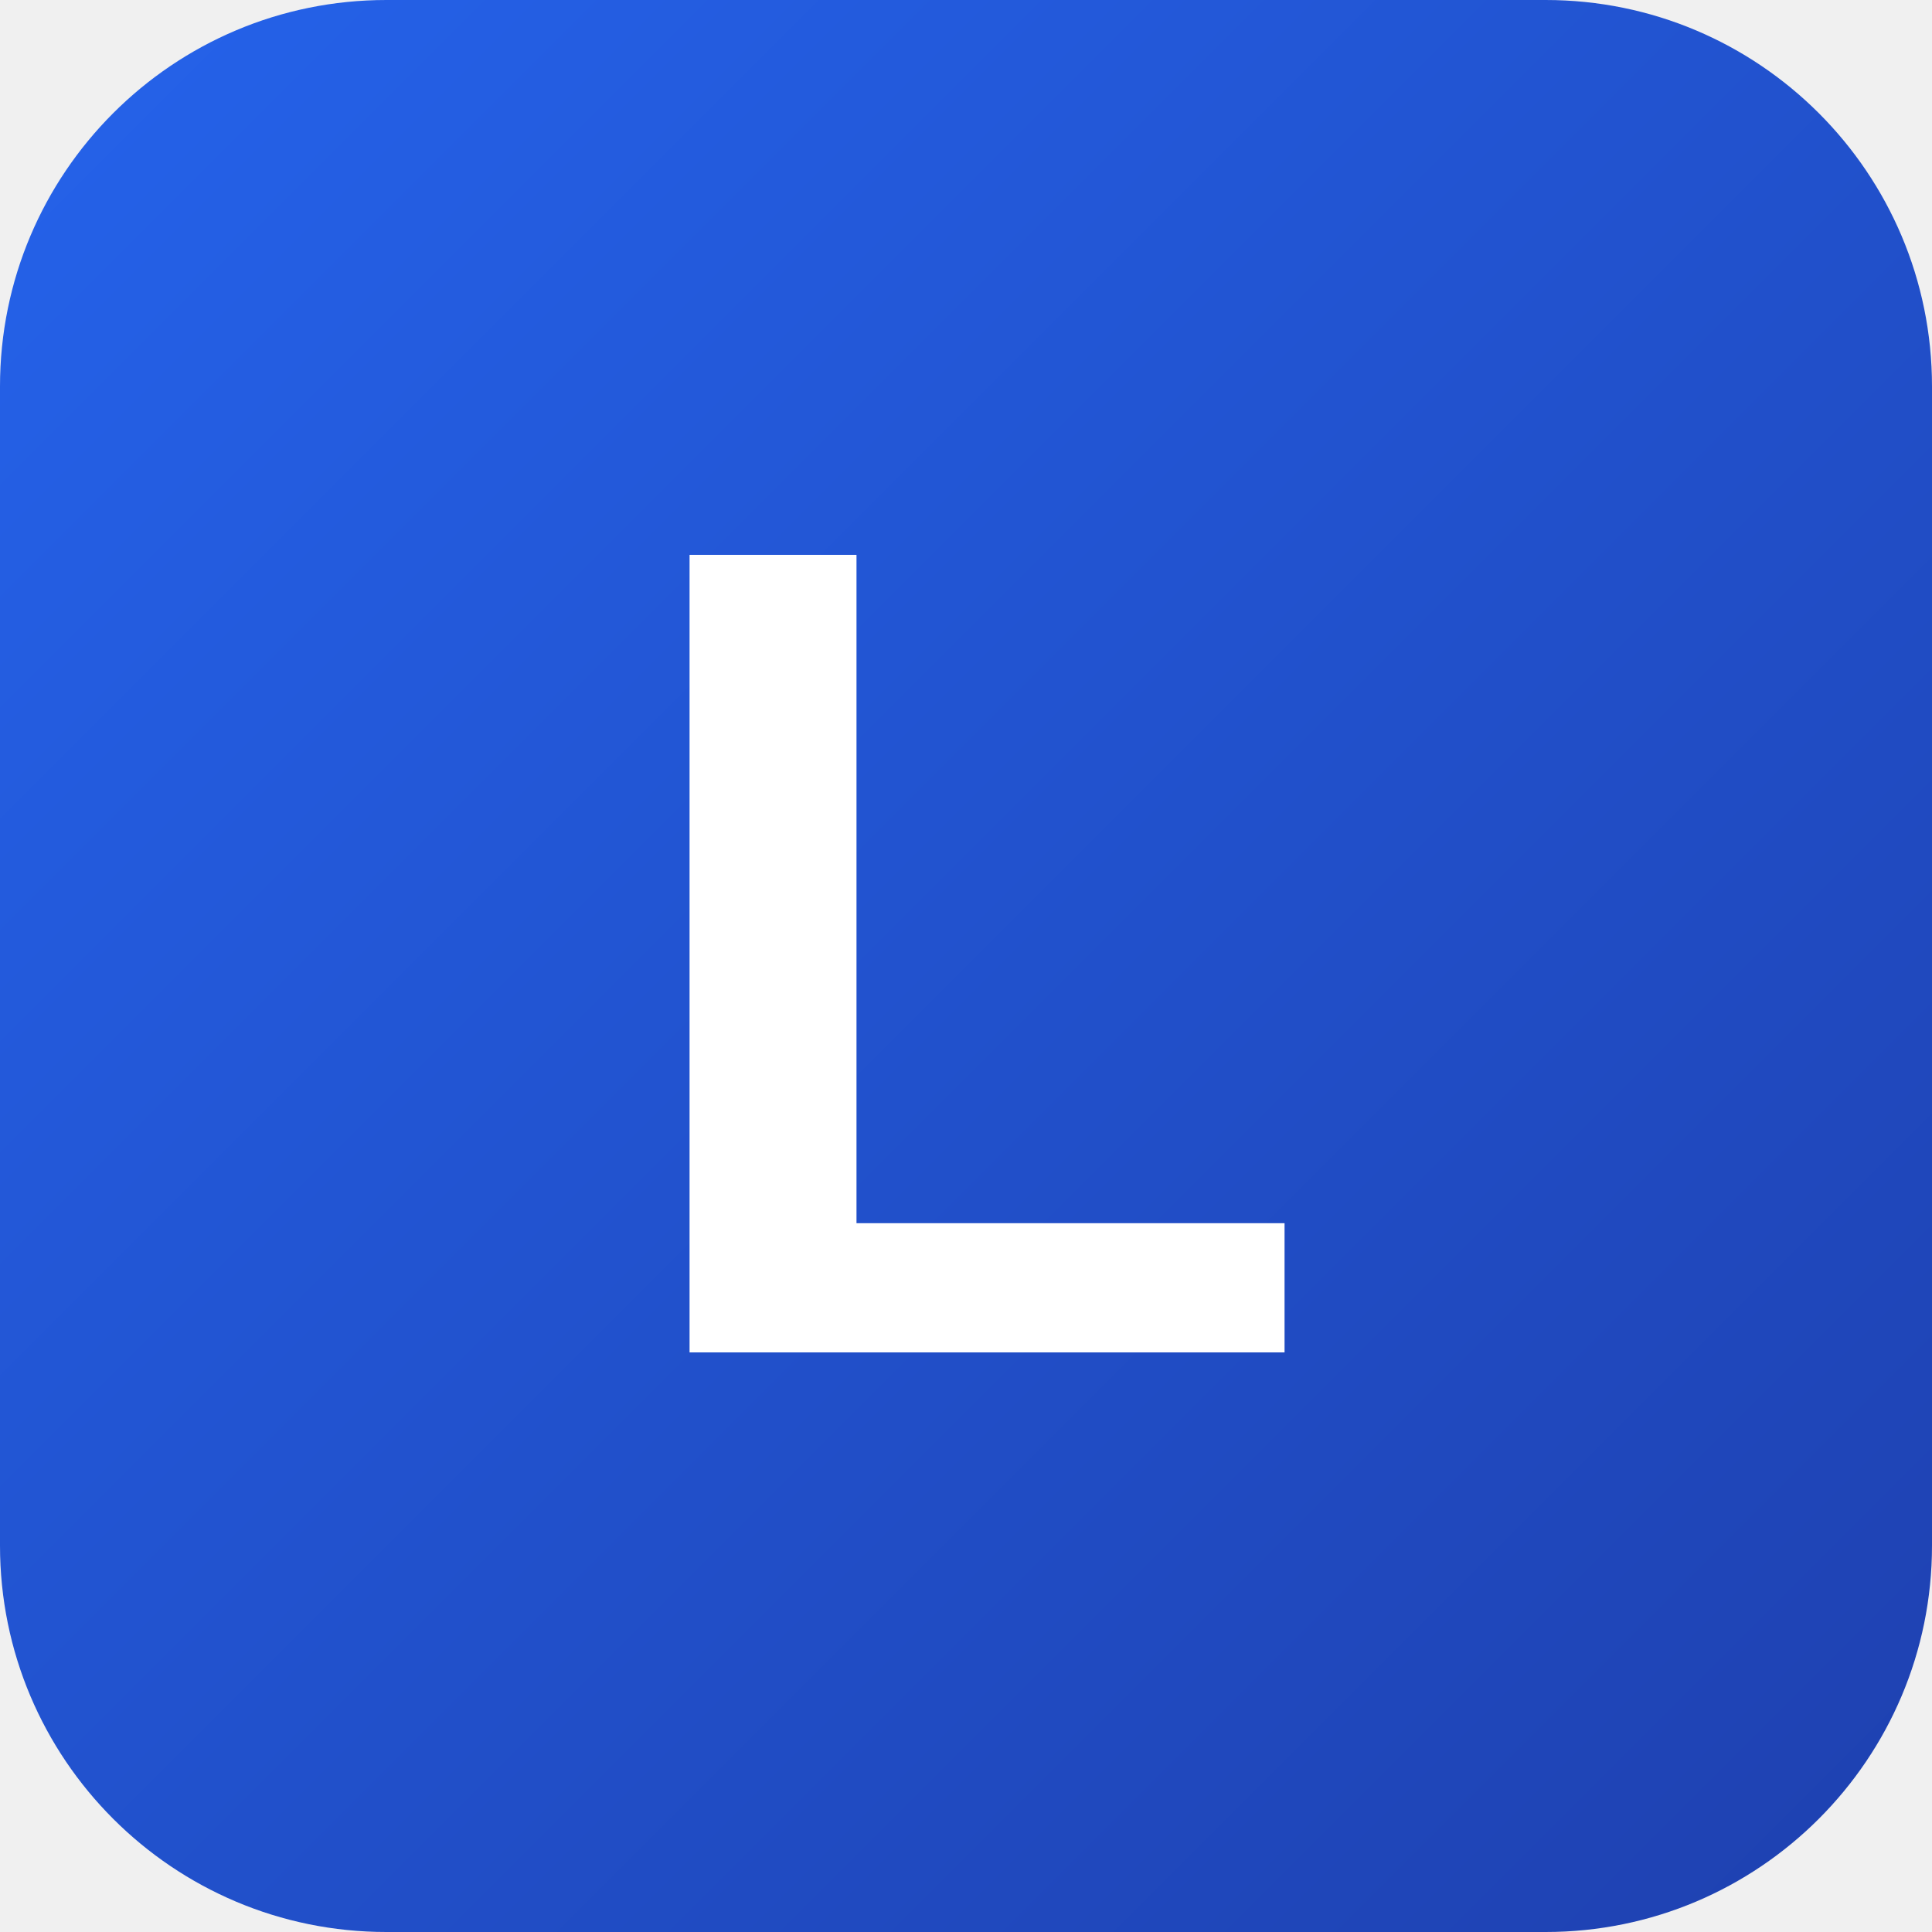
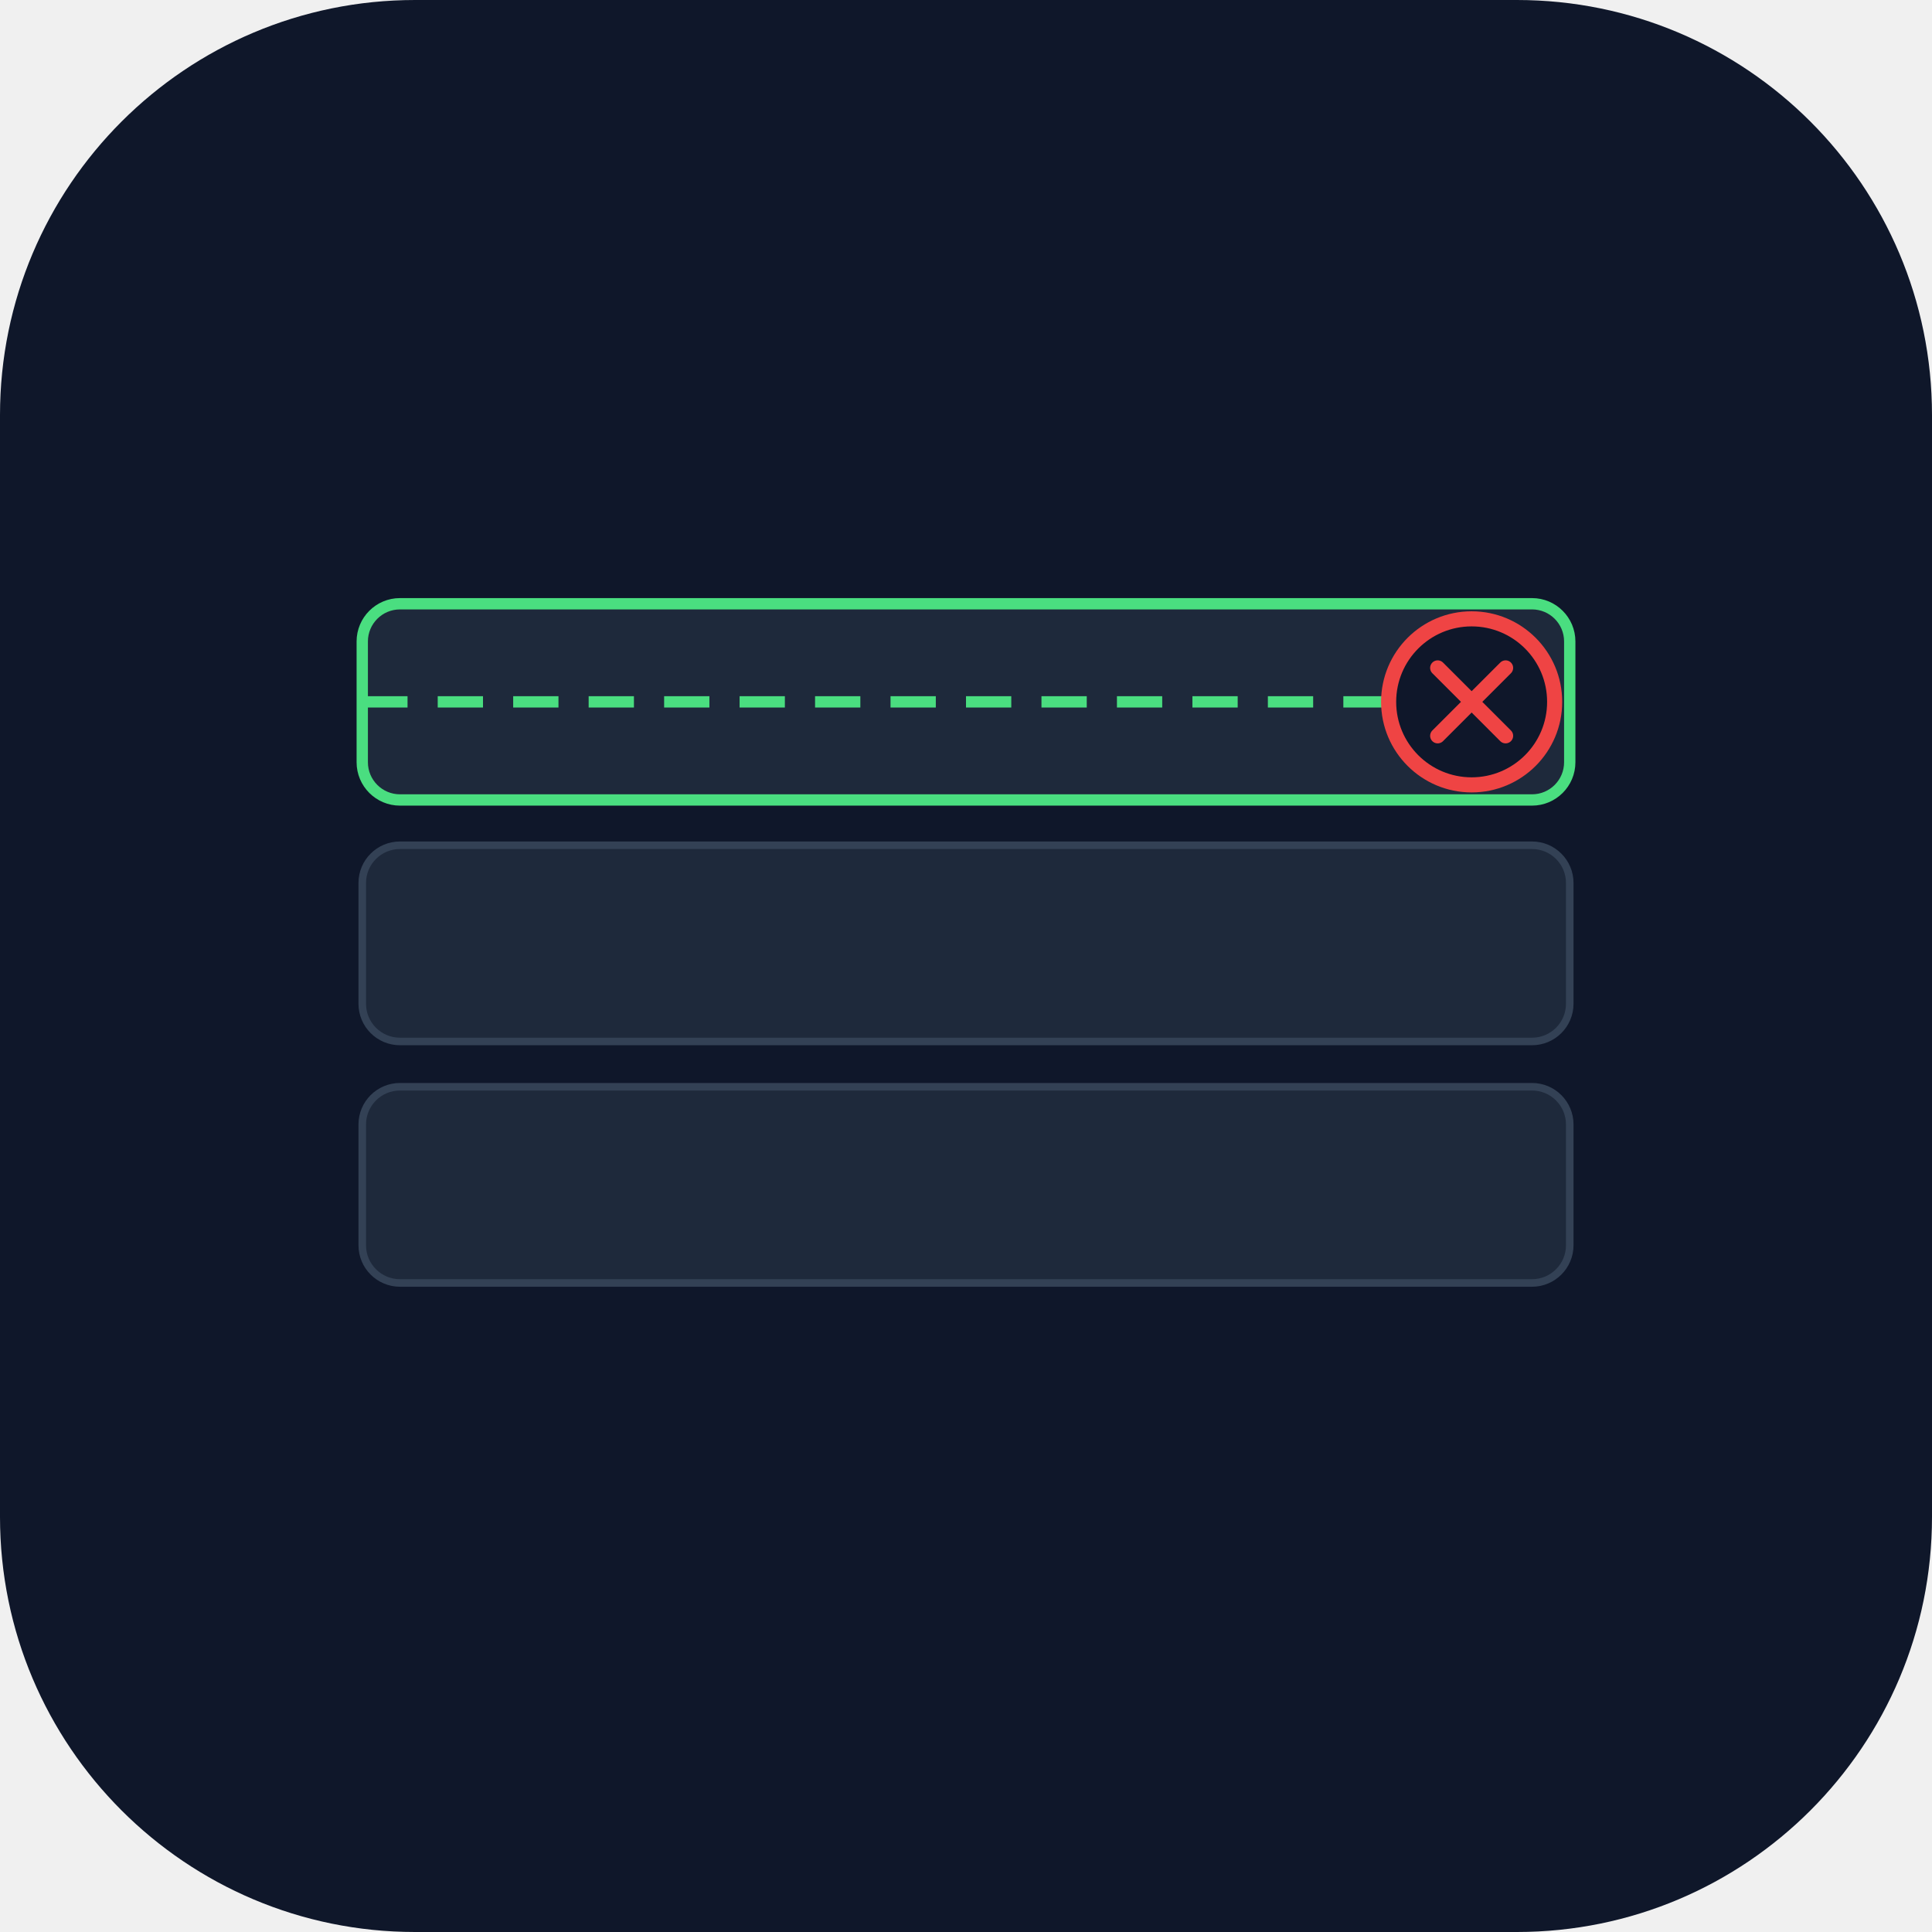
- <svg xmlns="http://www.w3.org/2000/svg" viewBox="0 0 100 100">
-   <defs>
-     <linearGradient id="grad" x1="0%" y1="0%" x2="100%" y2="100%">
-       <stop offset="0%" style="stop-color:#2563eb;stop-opacity:1" />
-       <stop offset="100%" style="stop-color:#1e40af;stop-opacity:1" />
-     </linearGradient>
-   </defs>
-   <rect width="100" height="100" rx="20" fill="url(#grad)" />
-   <text x="50" y="70" font-family="Arial, sans-serif" font-size="60" font-weight="bold" fill="white" text-anchor="middle">L</text>
+ <svg xmlns="http://www.w3.org/2000/svg" width="512" height="512" viewBox="0 0 512 512">
+   <rect width="512" height="512" rx="110" fill="#0F172A" />
+   <rect x="96" y="288" width="320" height="52" rx="10" fill="#1E293B" stroke="#334155" stroke-width="2" />
+   <rect x="96" y="224" width="320" height="52" rx="10" fill="#1E293B" stroke="#334155" stroke-width="2" />
+   <rect x="96" y="160" width="320" height="52" rx="10" fill="#1E293B" stroke="#4ADE80" stroke-width="3" />
+   <line x1="96" y1="186" x2="416" y2="186" stroke="#4ADE80" stroke-width="3" stroke-dasharray="12 8" />
+   <circle cx="390" cy="186" r="22" fill="#0F172A" stroke="#EF4444" stroke-width="4" />
+   <line x1="381" y1="177" x2="399" y2="195" stroke="#EF4444" stroke-width="4" stroke-linecap="round" />
+   <line x1="399" y1="177" x2="381" y2="195" stroke="#EF4444" stroke-width="4" stroke-linecap="round" />
</svg>
